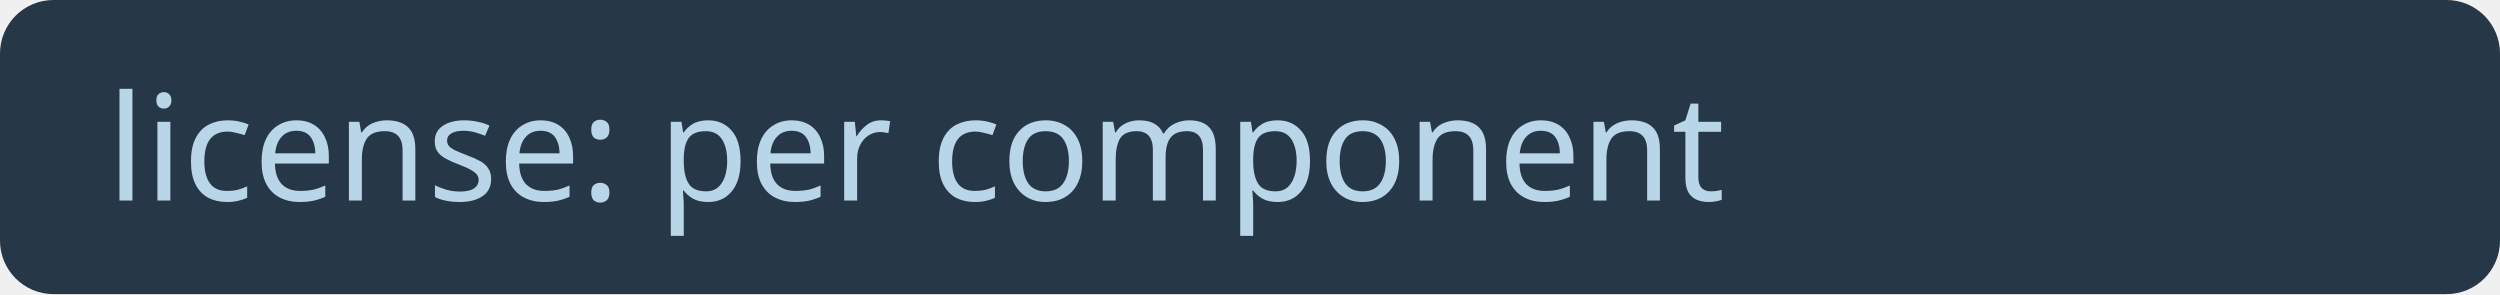
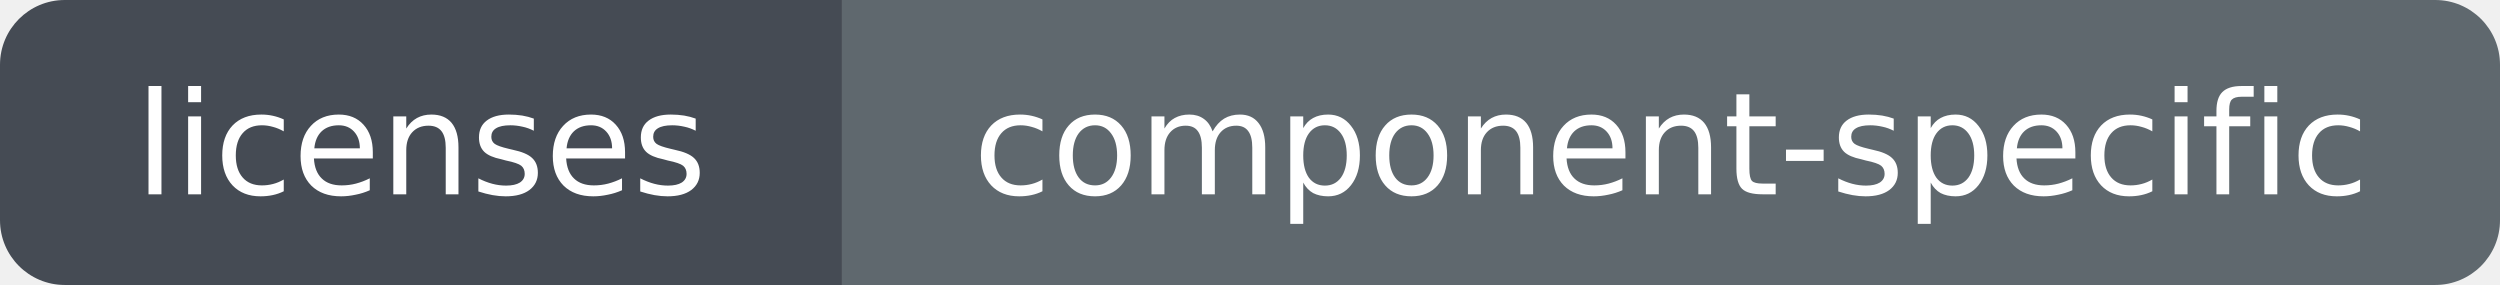
- <svg xmlns="http://www.w3.org/2000/svg" width="187" height="22" role="img" aria-label="license: per component">
-   <rect width="187" height="22" rx="4" fill="#263748" />
-   <text x="8" y="15" fill="#b9d6e9" font-family="Verdana,sans-serif" font-size="11">license: per component</text>
+ <svg xmlns="http://www.w3.org/2000/svg" width="193" height="22" viewBox="0 0 193 22" role="img" aria-label="licenses: component-specific">
+   <clipPath id="badge">
+     <rect width="193" height="22" rx="5" />
+   </clipPath>
+   <g clip-path="url(#badge)">
+     <rect width="65" height="22" fill="#454b54" />
+     <rect x="65" width="128" height="22" fill="#5f686e" />
+   </g>
+   <g fill="#fff" text-anchor="middle" font-family="Verdana,DejaVu Sans,sans-serif" font-size="11">
+     <text x="32.5" y="15">licenses</text>
+     <text x="129.0" y="15">component-specific</text>
+   </g>
</svg>
